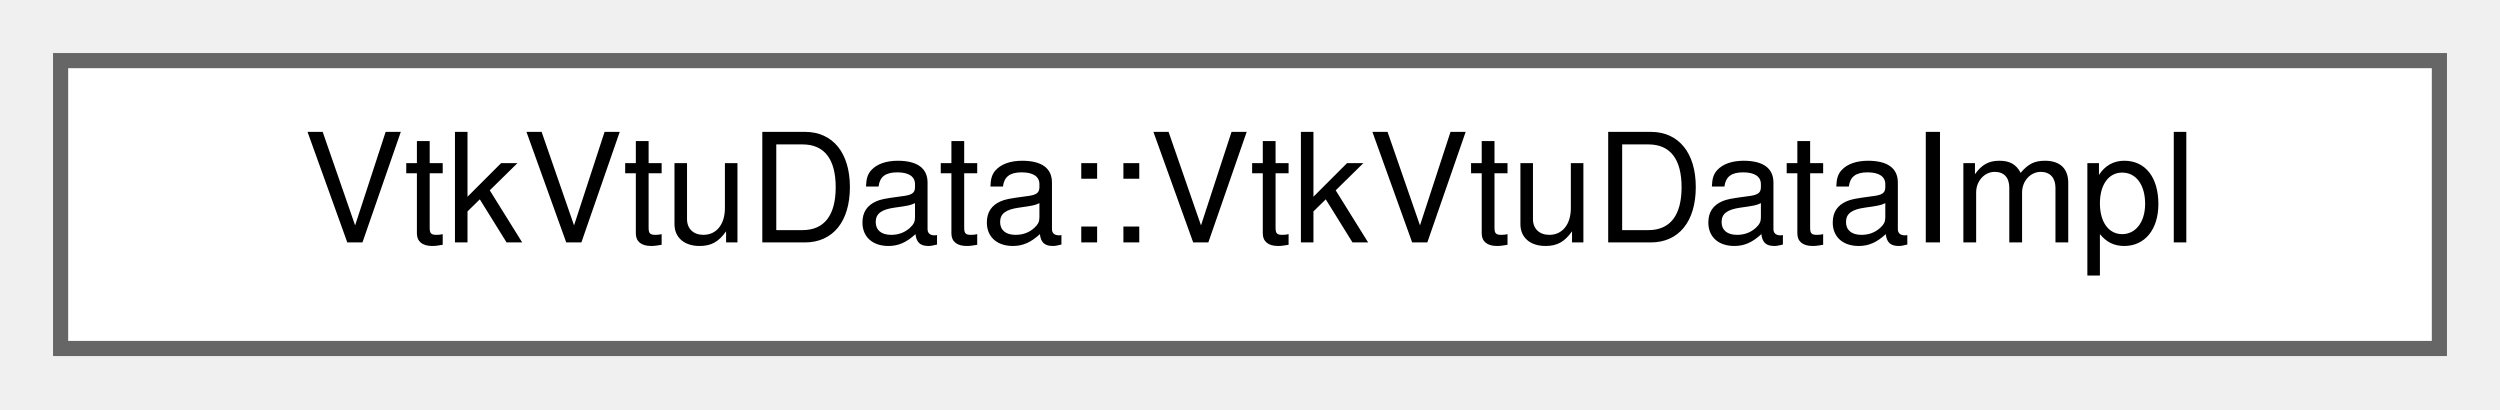
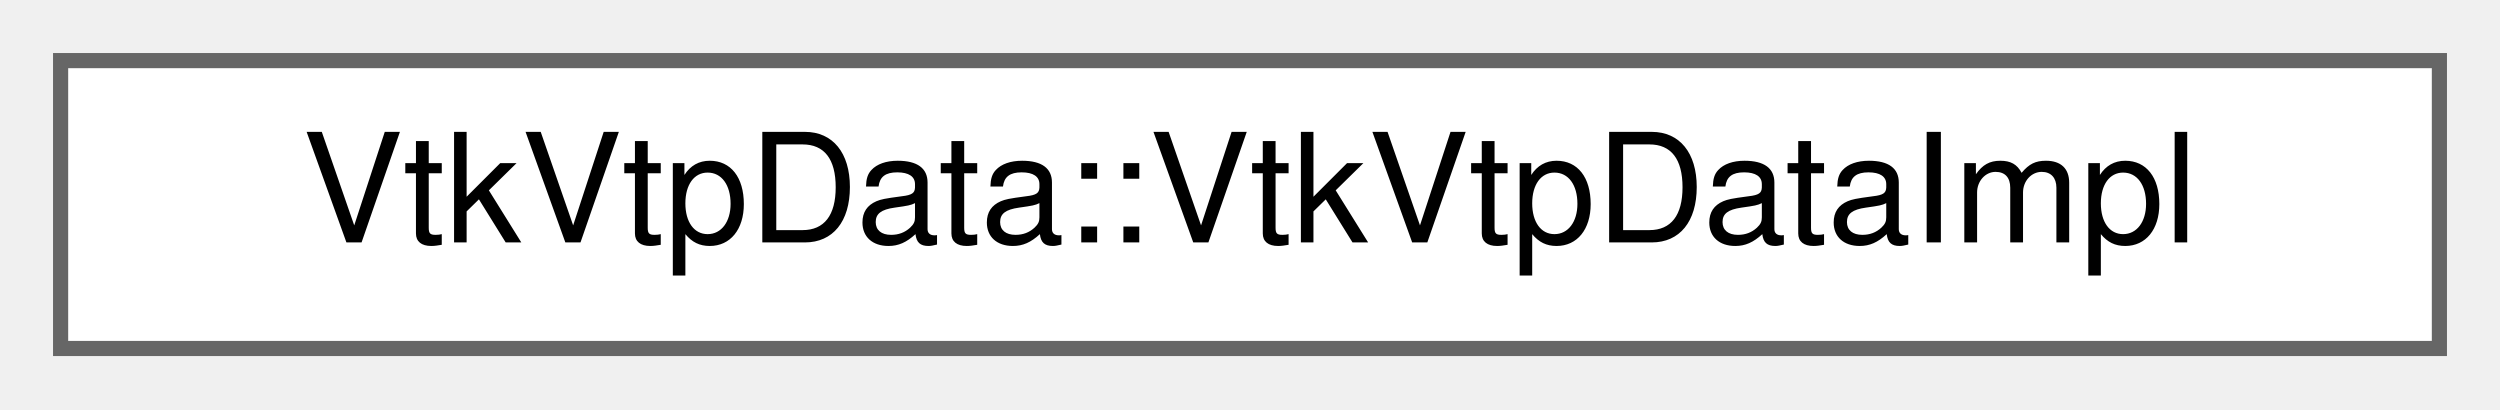
<svg xmlns="http://www.w3.org/2000/svg" xmlns:xlink="http://www.w3.org/1999/xlink" width="165pt" height="27pt" viewBox="0.00 0.00 165.00 27.00">
  <g id="graph0" class="graph" transform="scale(1 1) rotate(0) translate(4 23)">
    <g id="Node000000" class="node">
      <g id="a_Node000000">
-         <a xlink:href="class_vtk_vtu_data_1_1_vtk_vtu_data_impl.html" target="_top" xlink:title=" ">
+         <a xlink:href="class_vtk_vtp_data_1_1_vtk_vtp_data_impl.html" target="_top" xlink:title=" ">
          <polygon fill="white" stroke="#666666" points="157,-19 0,-19 0,0 157,0 157,-19" />
-           <text text-anchor="middle" x="78.5" y="-7" font-family="Helvetica,sans-Serif" font-size="10.00">VtkVtuData::VtkVtuDataImpl</text>
+           <text text-anchor="middle" x="78.5" y="-7" font-family="Helvetica,sans-Serif" font-size="10.00">VtkVtpData::VtkVtpDataImpl</text>
        </a>
      </g>
    </g>
  </g>
</svg>
